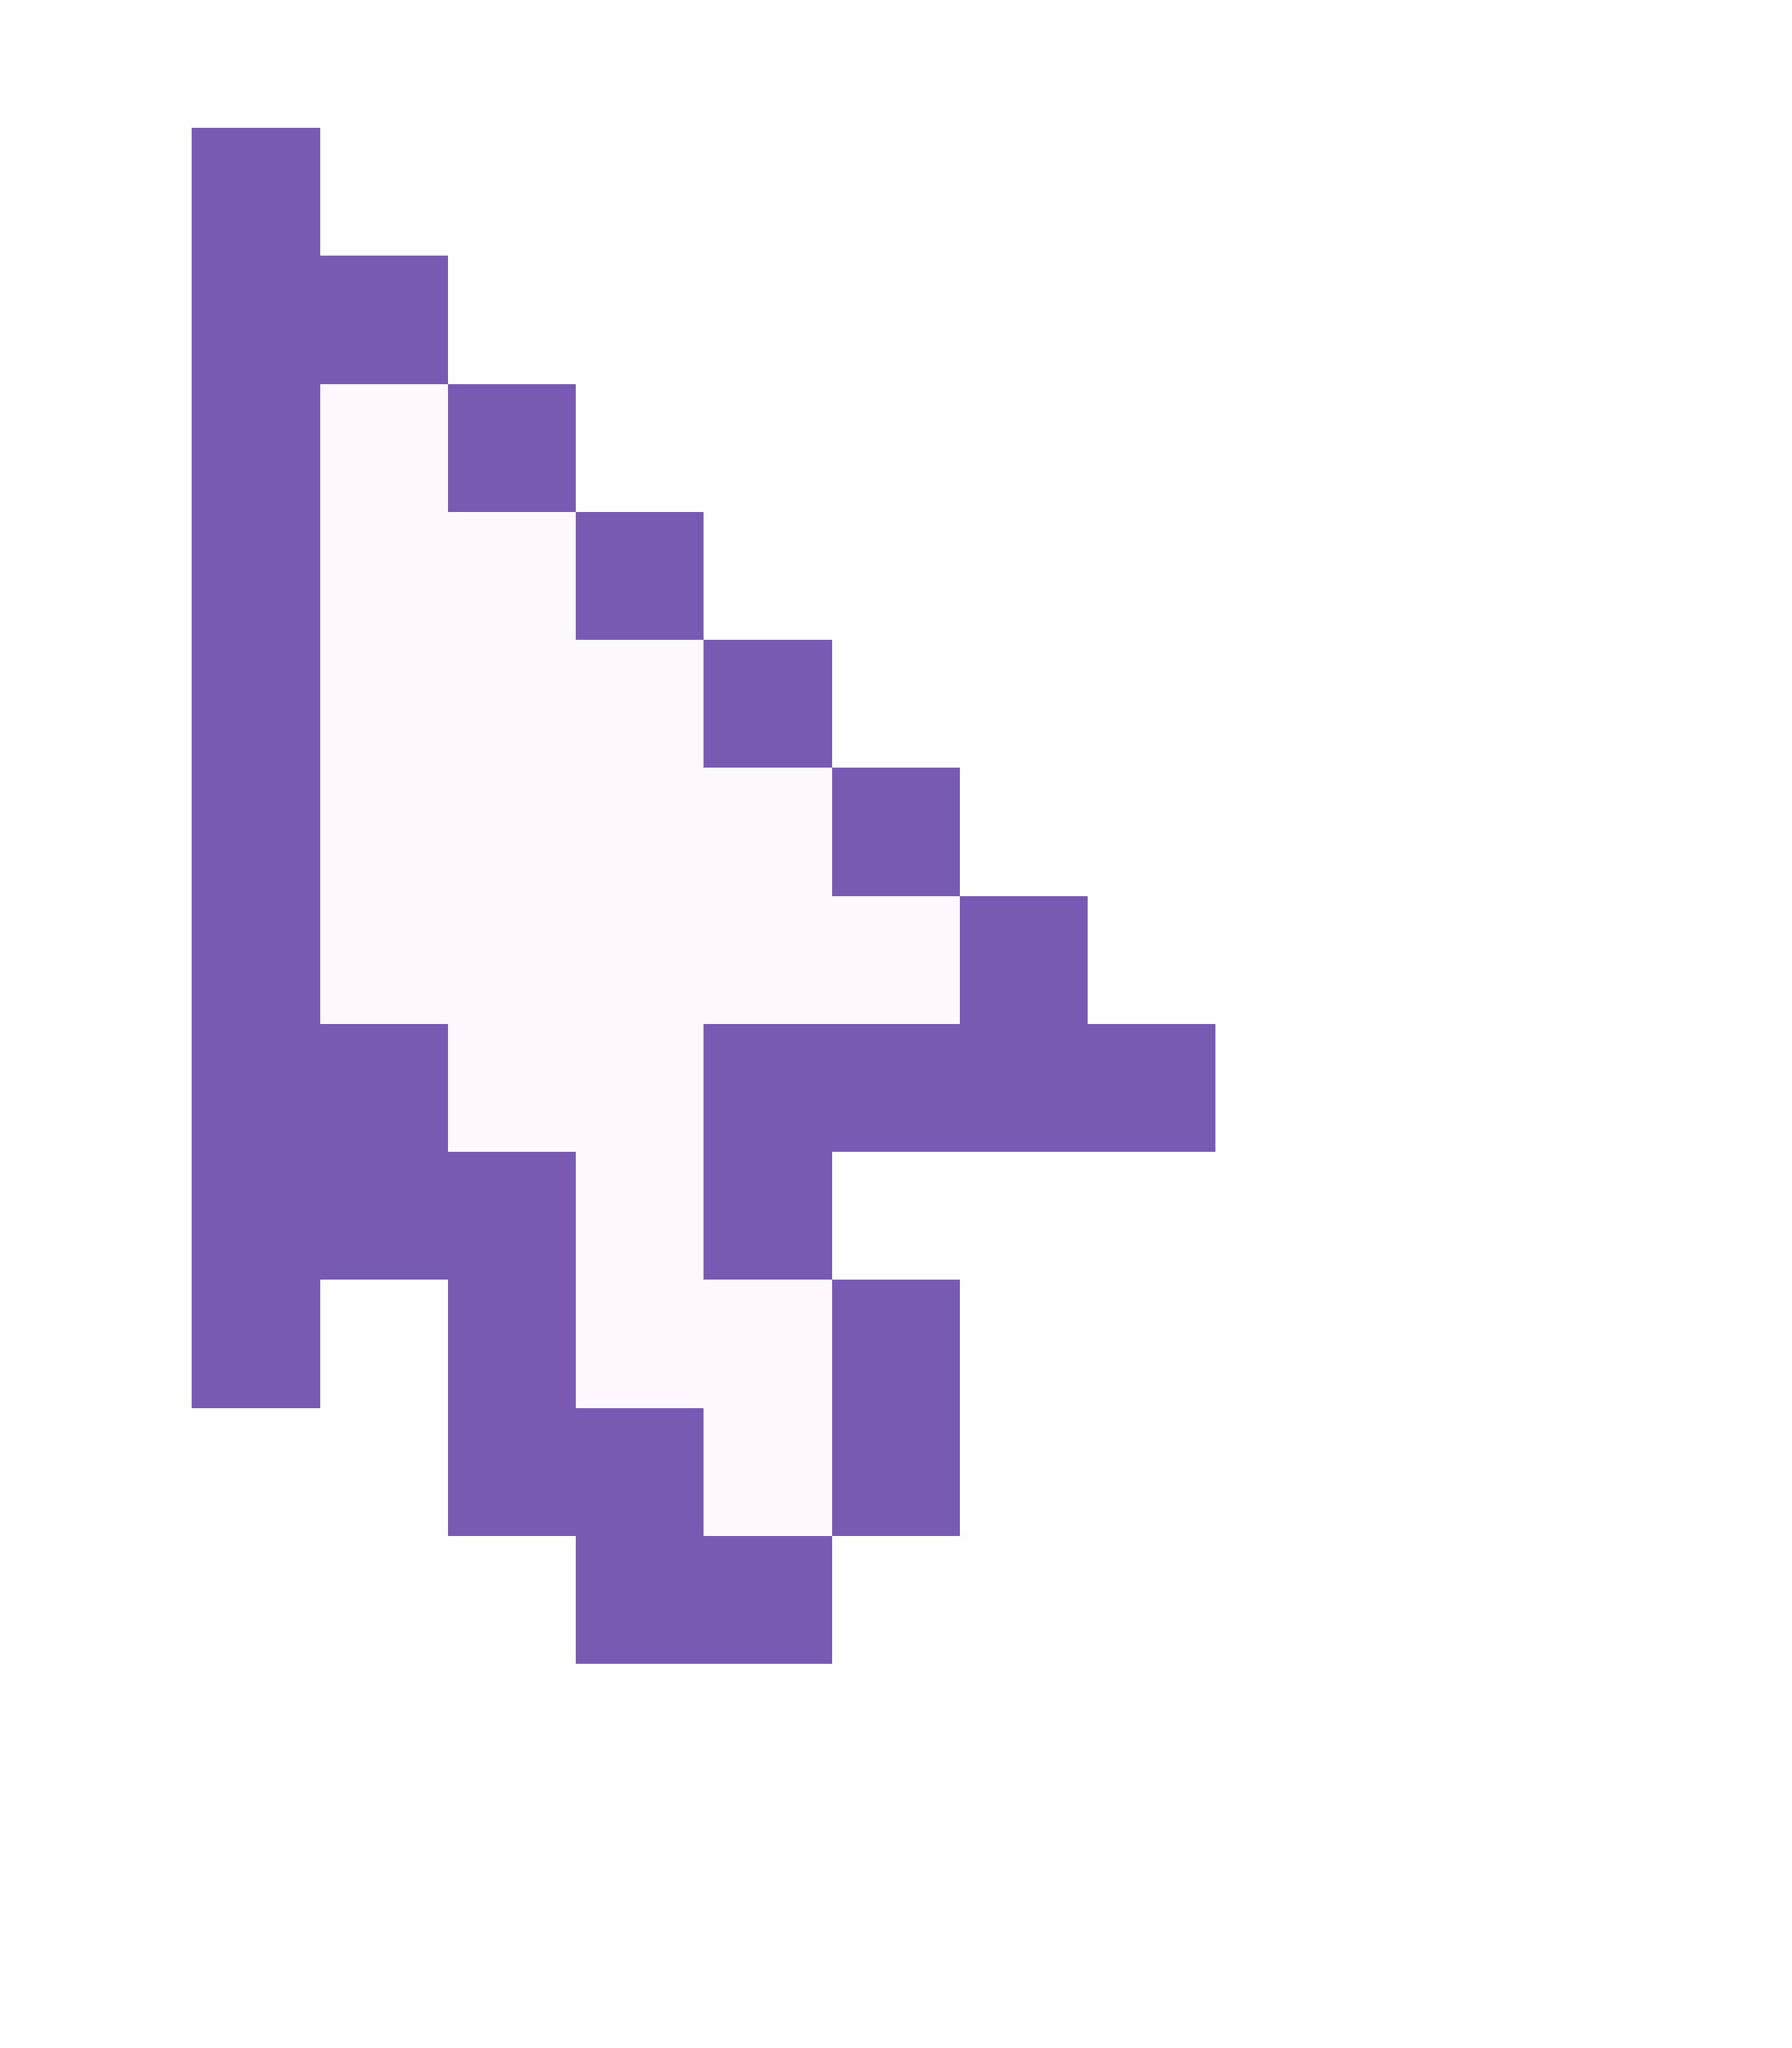
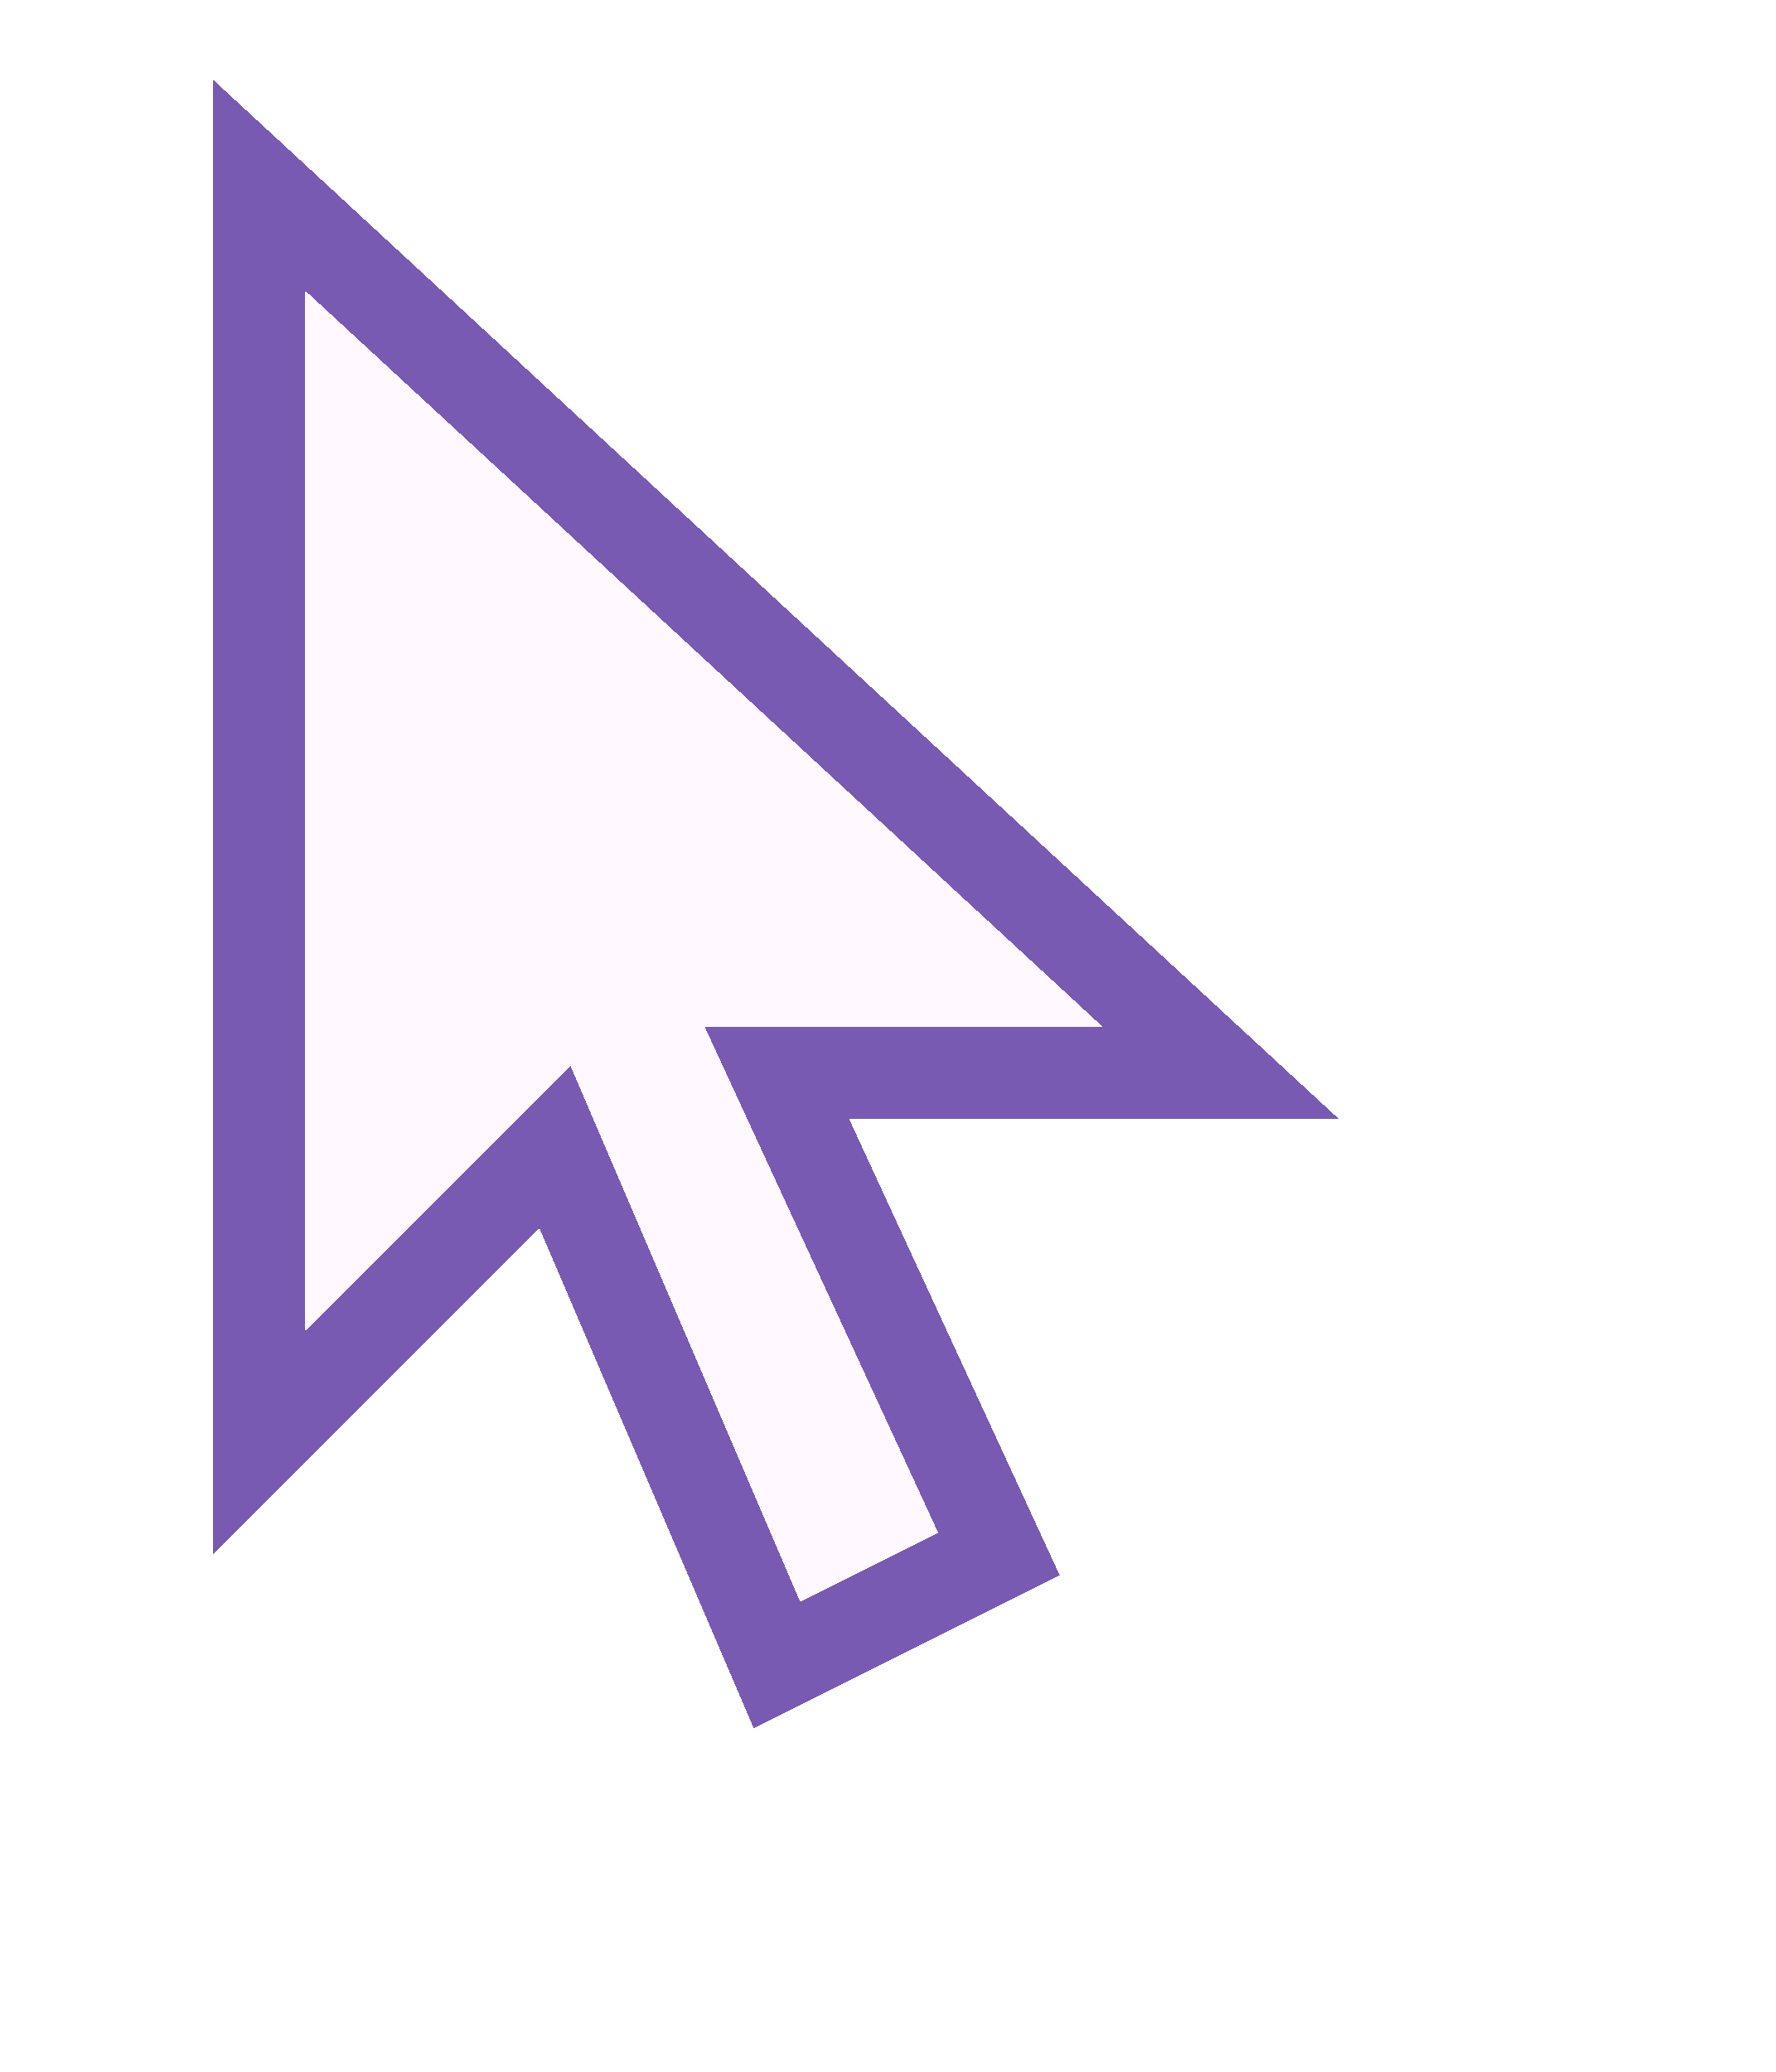
- <svg xmlns="http://www.w3.org/2000/svg" width="28" height="32" viewBox="0 0 28 32" shape-rendering="crispEdges">
-   <path fill="#795ab2" d="M3 2h2v2h2v2h2v2h2v2h2v2h2v2h2v2h2v2h-6v2h2v4h-2v2H9v-2H7v-4H5v2H3z" />
-   <path fill="#fff8ff" d="M5 6h2v2h2v2h2v2h2v2h2v2h-4v4h2v4h-2v-2H9v-4H7v-2H5z" />
+ <svg xmlns="http://www.w3.org/2000/svg" width="24" height="28" viewBox="0 0 24 28" shape-rendering="crispEdges">
+   <path d="M3.5 2.5V19.5L7.5 15.5L10.5 22.5L13.5 21L10.5 14.5H16.5Z" fill="#fff8ff" stroke="#795ab2" stroke-width="1.25" stroke-linejoin="miter" />
</svg>
